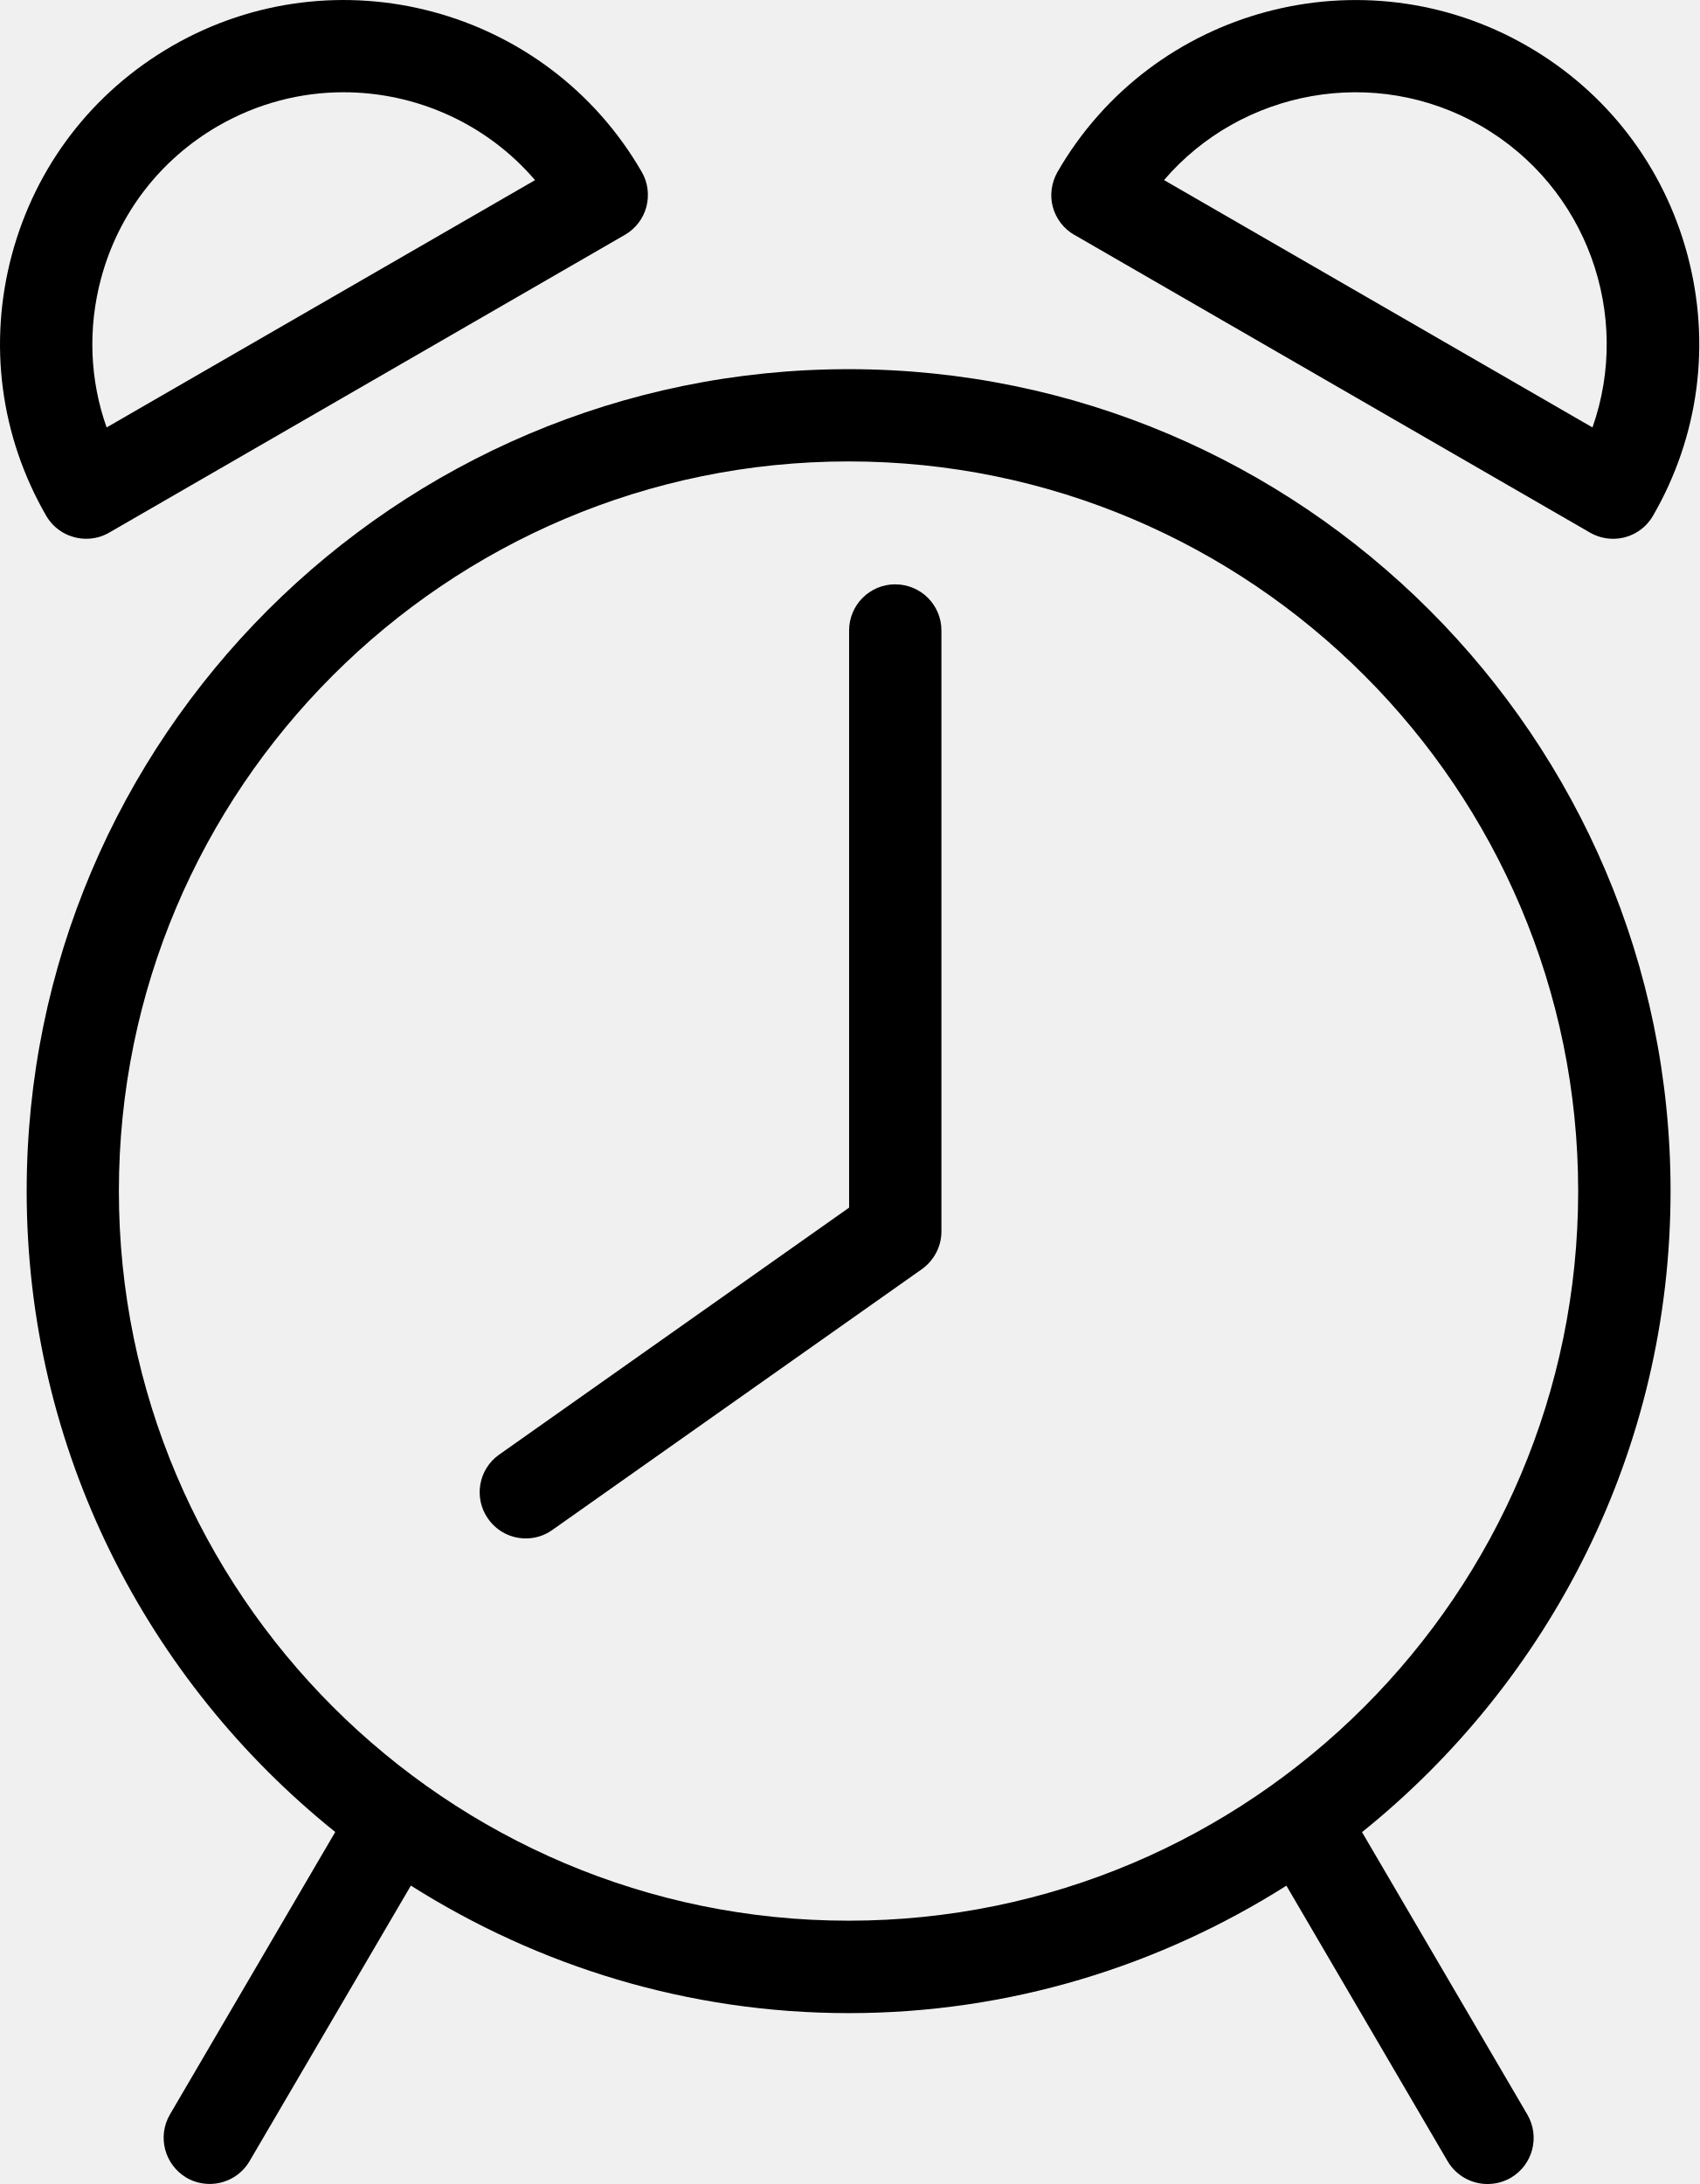
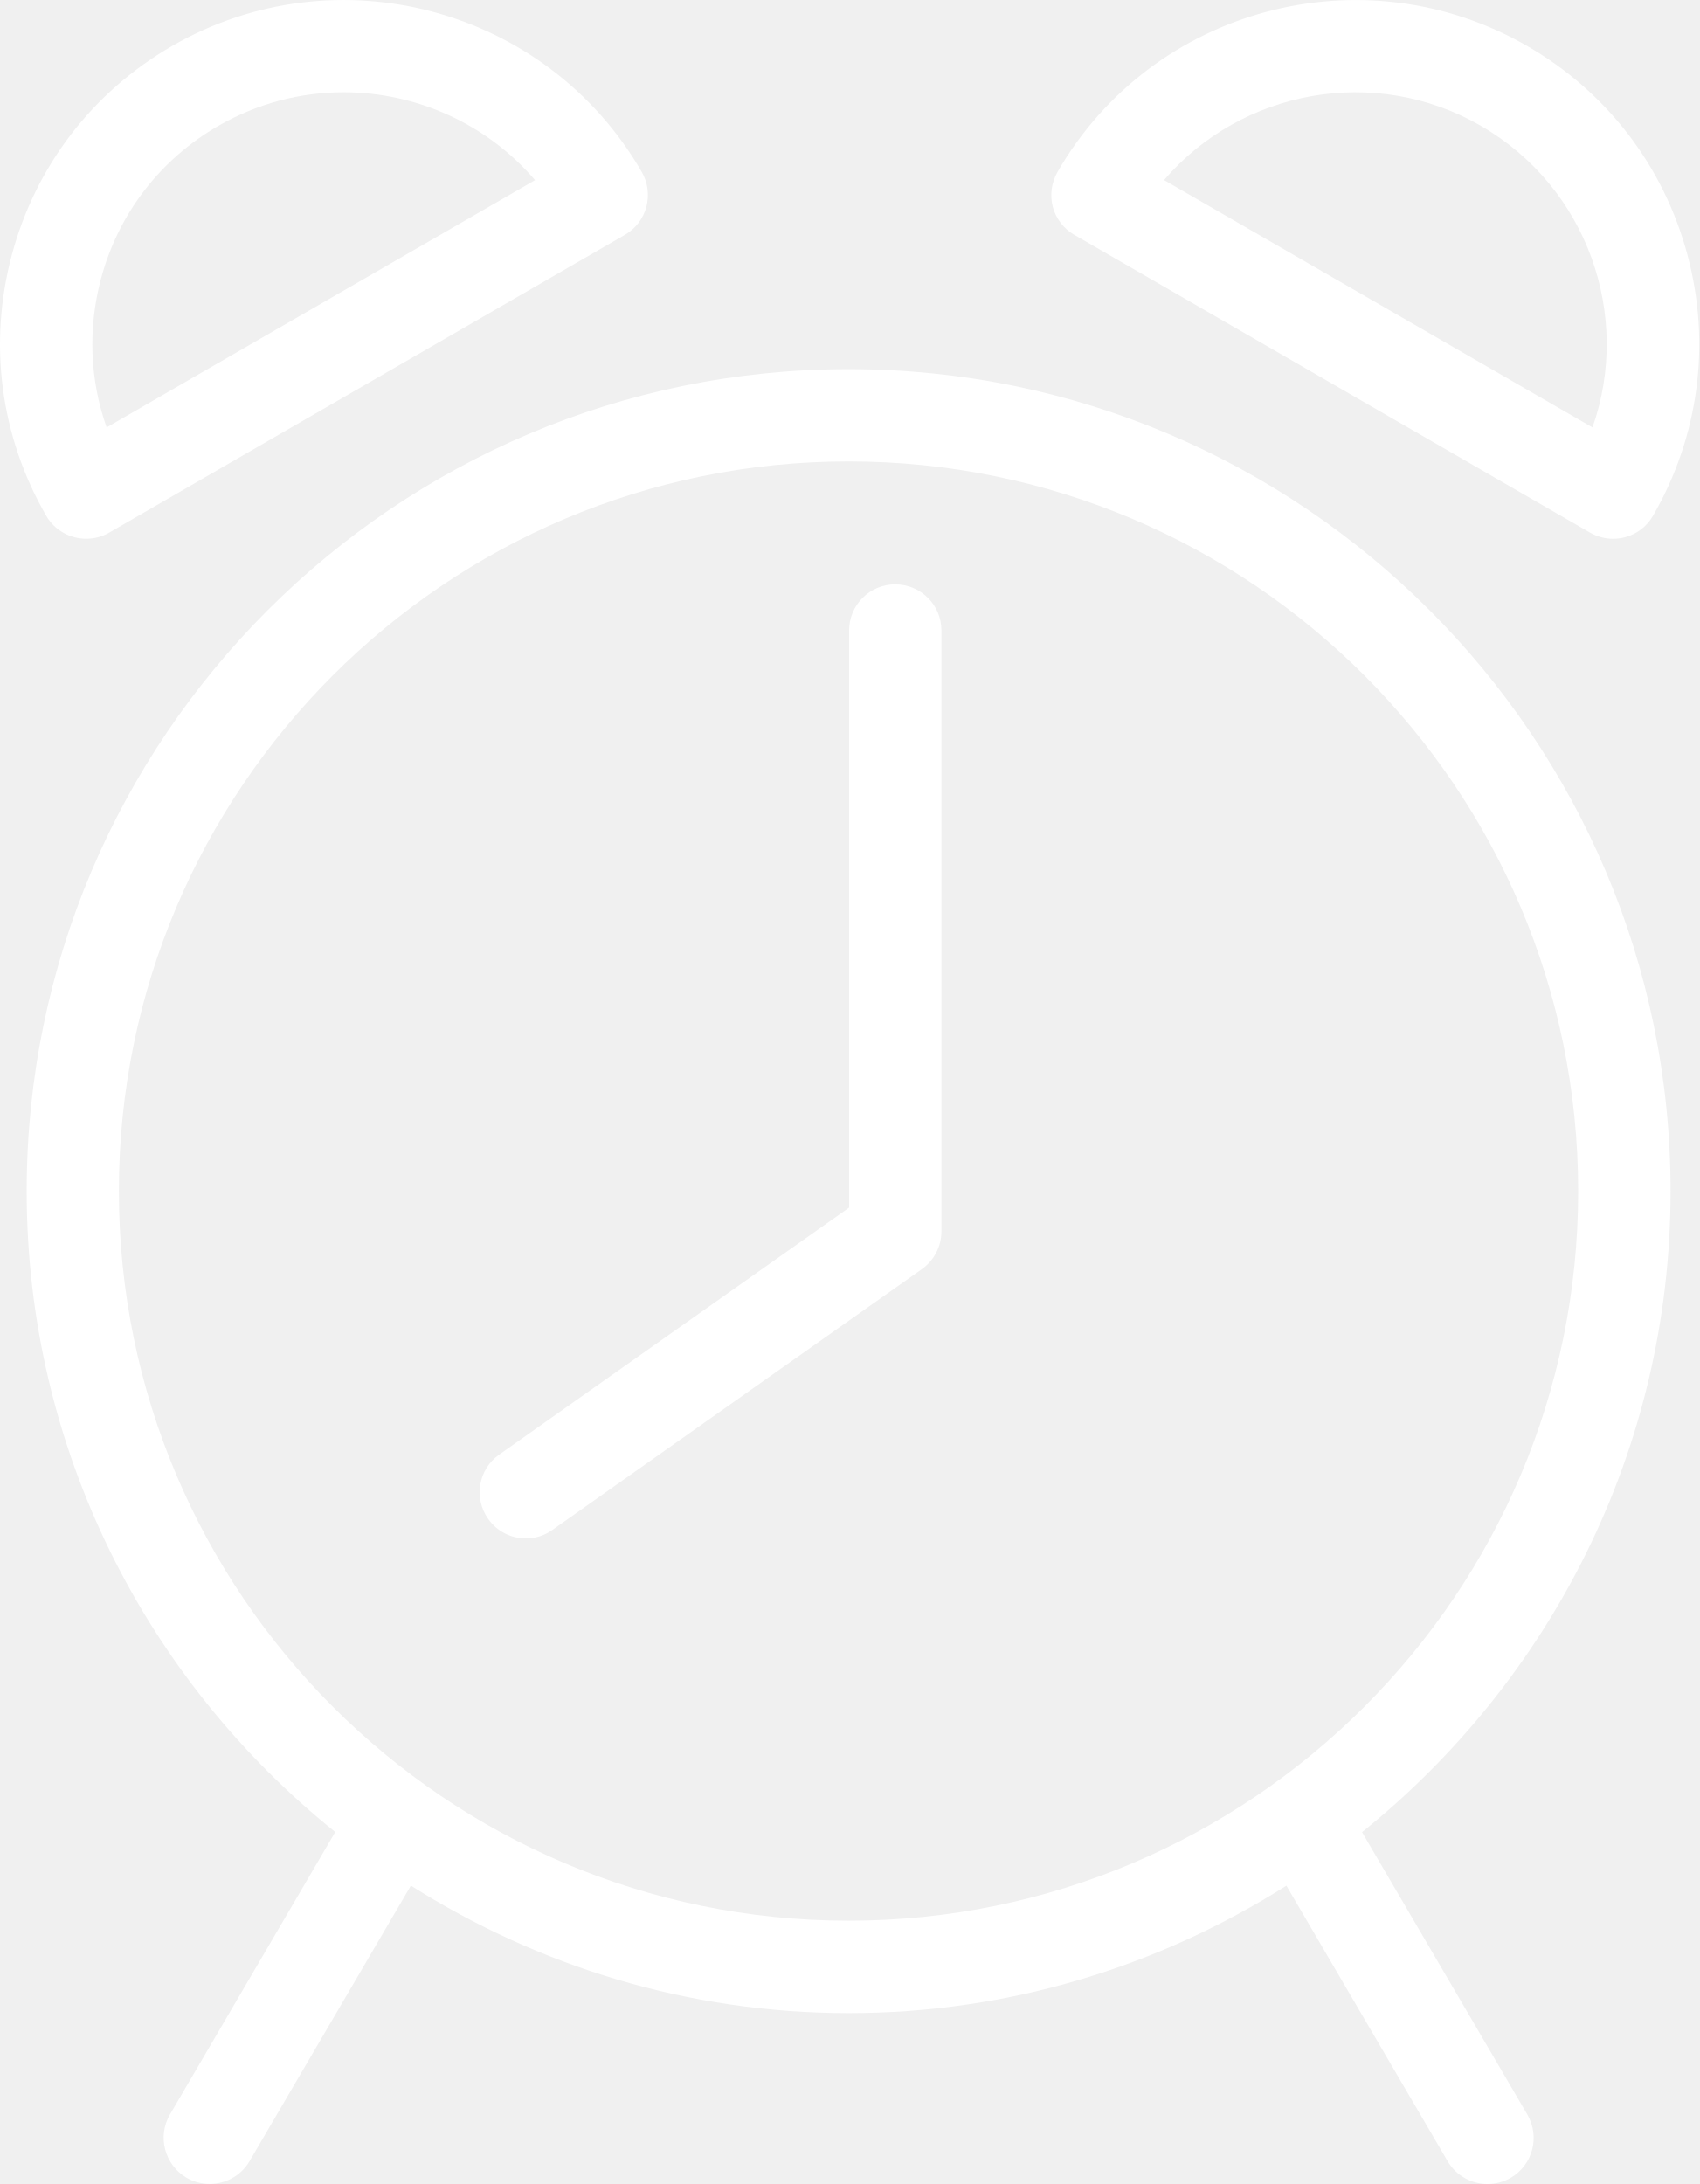
<svg xmlns="http://www.w3.org/2000/svg" version="1.1" width="45.612" height="58.623" viewBox="0,0,45.612,58.623">
  <g transform="translate(-217.194,-150.6887)">
-     <g data-paper-data="{&quot;isPaintingLayer&quot;:true}" fill="#000000" fill-rule="nonzero" stroke="none" stroke-width="1" stroke-linecap="butt" stroke-linejoin="miter" stroke-miterlimit="10" stroke-dasharray="" stroke-dashoffset="0" style="mix-blend-mode: normal">
+     <g data-paper-data="{&quot;isPaintingLayer&quot;:true}" fill="#ffffff" fill-rule="nonzero" stroke="none" stroke-width="1" stroke-linecap="butt" stroke-linejoin="miter" stroke-miterlimit="10" stroke-dasharray="" stroke-dashoffset="0" style="mix-blend-mode: normal">
      <path d="M241.225,166.374c0.685,0 1.239,0.553 1.239,1.238v16.131c0,0.402 -0.196,0.776 -0.523,1.011l-9.917,6.999c-0.218,0.157 -0.466,0.23 -0.714,0.23c-0.39,0 -0.77,-0.181 -1.014,-0.527c-0.393,-0.556 -0.263,-1.328 0.298,-1.723l9.392,-6.629v-15.492c0,-0.684 0.554,-1.239 1.239,-1.239" />
      <path d="M262.036,182.66c0,6.954 -3.244,13.156 -8.282,17.207l4.437,7.58c0.346,0.595 0.148,1.35 -0.443,1.698c-0.198,0.114 -0.414,0.167 -0.627,0.167c-0.423,0 -0.839,-0.22 -1.069,-0.612l-4.328,-7.396c-3.407,2.156 -7.428,3.421 -11.748,3.421c-4.323,0 -8.347,-1.268 -11.753,-3.423l-4.33,7.396c-0.23,0.392 -0.643,0.612 -1.069,0.612c-0.213,0 -0.429,-0.053 -0.624,-0.167c-0.59,-0.349 -0.789,-1.108 -0.444,-1.698l4.437,-7.582c-5.042,-4.048 -8.283,-10.248 -8.283,-17.202c0,-12.165 9.897,-22.063 22.064,-22.063c12.165,0 22.062,9.898 22.062,22.063M239.972,202.244c10.802,0 19.585,-8.782 19.584,-19.584c0,-10.801 -8.782,-19.586 -19.584,-19.586c-10.801,0 -19.587,8.787 -19.587,19.586c0,10.8 8.788,19.584 19.587,19.584" />
      <path d="M219.508,165.15c-0.428,0 -0.844,-0.22 -1.075,-0.619c-1.23,-2.133 -1.558,-4.62 -0.921,-7.003c0.639,-2.382 2.165,-4.37 4.3,-5.604c4.407,-2.544 10.061,-1.031 12.607,3.378c0.166,0.283 0.208,0.622 0.125,0.94c-0.085,0.317 -0.293,0.587 -0.576,0.75l-13.841,7.992c-0.196,0.114 -0.409,0.166 -0.619,0.166M219.905,158.169c-0.357,1.338 -0.3,2.72 0.151,3.993l11.5,-6.638c-1.304,-1.524 -3.201,-2.359 -5.141,-2.359c-1.145,0 -2.304,0.293 -3.364,0.904c-1.561,0.902 -2.681,2.359 -3.146,4.101" />
      <path d="M246.032,156.994c-0.288,-0.166 -0.493,-0.437 -0.578,-0.751c-0.085,-0.317 -0.036,-0.653 0.126,-0.939c2.543,-4.409 8.199,-5.924 12.61,-3.379c2.134,1.23 3.66,3.222 4.299,5.603c0.637,2.381 0.31,4.868 -0.924,7.004c-0.162,0.284 -0.433,0.492 -0.75,0.577c-0.107,0.028 -0.215,0.042 -0.322,0.042c-0.215,0 -0.428,-0.057 -0.619,-0.166l-13.841,-7.992M256.948,154.068c-2.857,-1.65 -6.436,-0.964 -8.509,1.454l11.501,6.64c1.062,-3.005 -0.138,-6.444 -2.993,-8.094" />
    </g>
  </g>
</svg>
